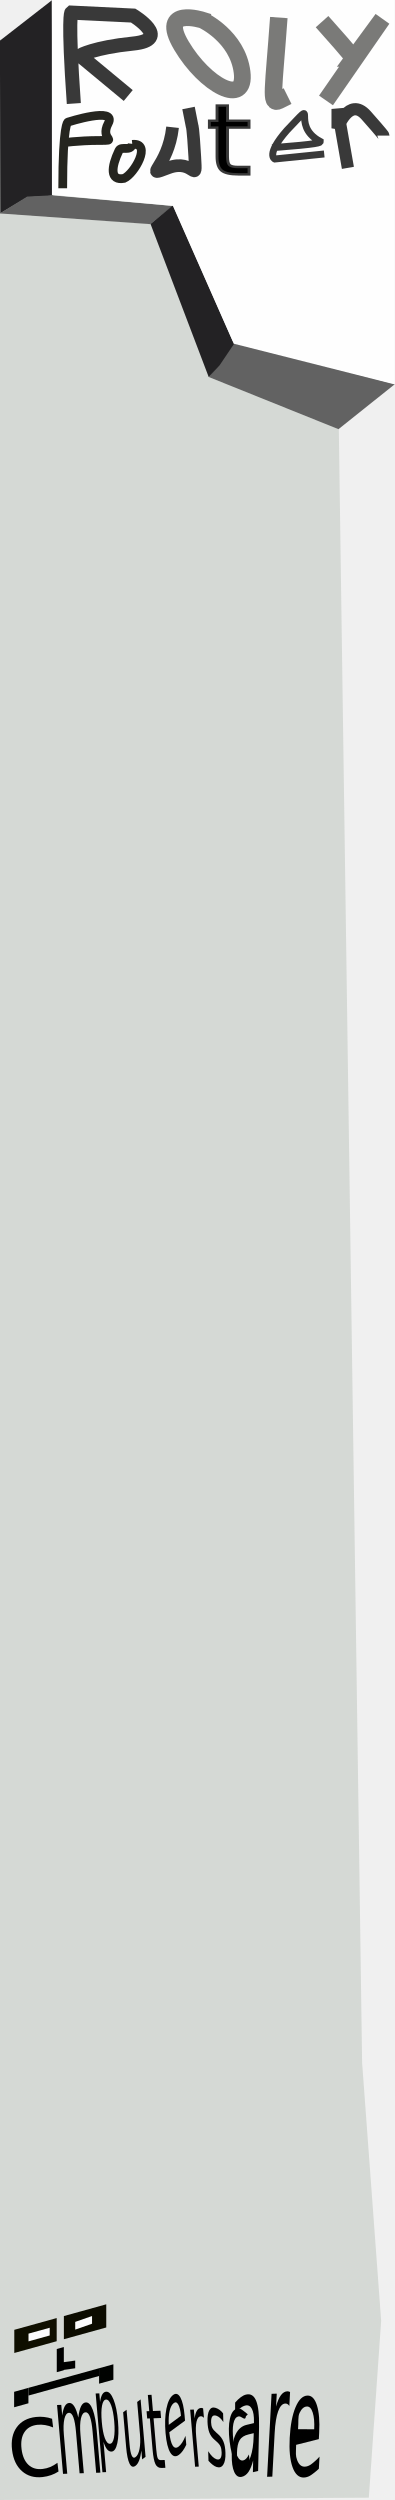
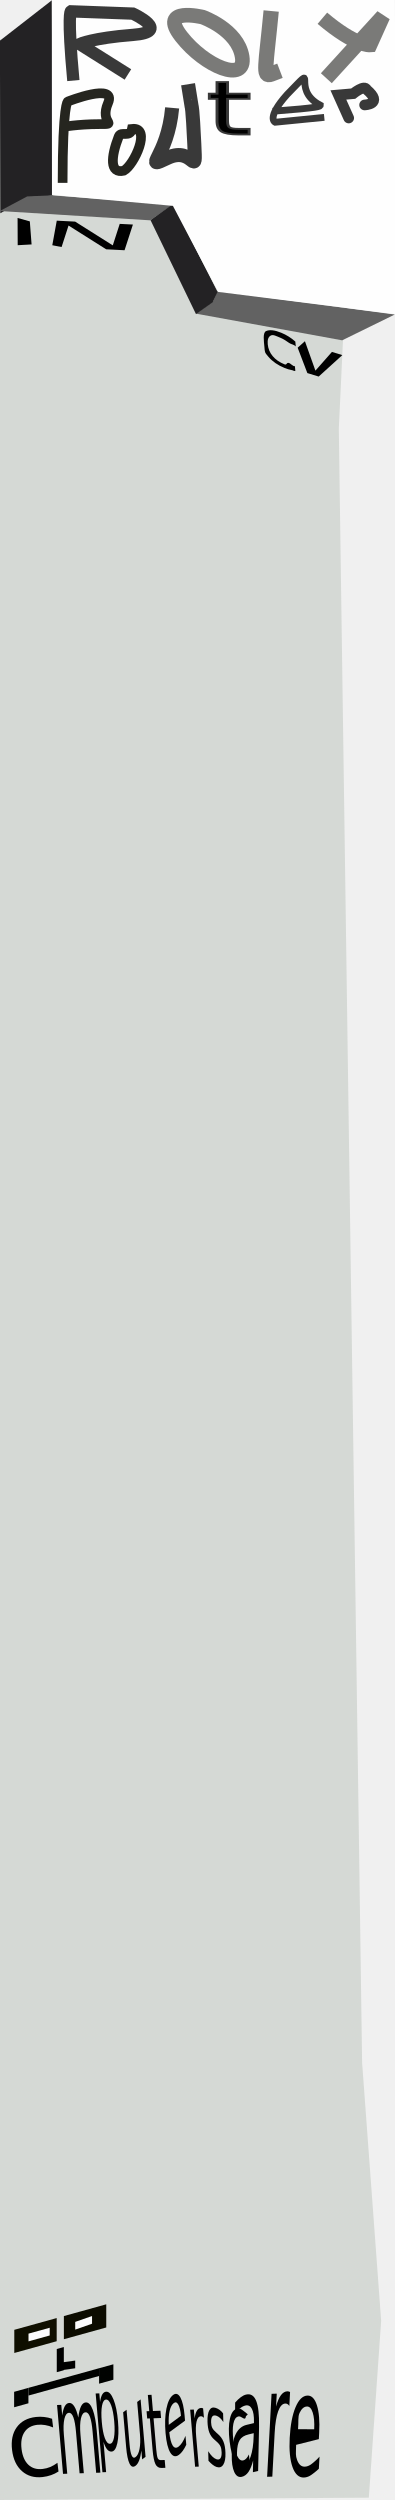
<svg xmlns="http://www.w3.org/2000/svg" width="60" height="380" viewBox="0 0 15.875 100.542" version="1.1" id="svg8" style="enable-background:new">
  <defs id="defs2" />
  <g id="layer1" transform="translate(0,-196.4583)" style="display:none">
    <path style="opacity:1;vector-effect:none;fill:#f0f0f0;fill-opacity:1;fill-rule:evenodd;stroke:none;stroke-width:0.486;stroke-linecap:butt;stroke-linejoin:round;stroke-miterlimit:4;stroke-dasharray:none;stroke-dashoffset:0;stroke-opacity:1;paint-order:normal" d="M 0,196.458 H 23.812 V 297 H 0 Z" id="rect817" />
    <text xml:space="preserve" style="font-style:normal;font-weight:normal;font-size:10.583px;line-height:1.25;font-family:sans-serif;letter-spacing:0px;word-spacing:0px;fill:#000000;fill-opacity:1;stroke:none;stroke-width:0.265" x="8.215" y="295.577" id="text1490" transform="rotate(1.446883)">
      <tspan id="tspan1488" x="8.215" y="295.577" style="font-style:normal;font-variant:normal;font-weight:normal;font-stretch:normal;font-size:2.822px;font-family:sans-serif;-inkscape-font-specification:'sans-serif, Normal';font-variant-ligatures:normal;font-variant-caps:normal;font-variant-numeric:normal;font-feature-settings:normal;text-align:start;writing-mode:lr-tb;text-anchor:start;stroke-width:0.265">computerscare</tspan>
    </text>
    <text transform="rotate(-5.998983)" id="text1494" y="288.031" x="-28.71" style="font-style:normal;font-weight:normal;font-size:10.583px;line-height:1.25;font-family:sans-serif;letter-spacing:0px;word-spacing:0px;fill:#000000;fill-opacity:1;stroke:none;stroke-width:0.265" xml:space="preserve">
      <tspan style="font-style:normal;font-variant:normal;font-weight:normal;font-stretch:normal;font-size:2.822px;font-family:sans-serif;-inkscape-font-specification:'sans-serif, Normal';font-variant-ligatures:normal;font-variant-caps:normal;font-variant-numeric:normal;font-feature-settings:normal;text-align:start;writing-mode:lr-tb;text-anchor:start;stroke-width:0.265" y="288.031" x="-28.71" id="tspan1492">trg</tspan>
    </text>
    <text xml:space="preserve" style="font-style:normal;font-weight:normal;font-size:10.583px;line-height:1.25;font-family:sans-serif;letter-spacing:0px;word-spacing:0px;fill:#000000;fill-opacity:1;stroke:none;stroke-width:0.265" x="20.712" y="288.872" id="text1498" transform="rotate(1.971473)">
      <tspan id="tspan1496" x="20.712" y="288.872" style="font-style:normal;font-variant:normal;font-weight:normal;font-stretch:normal;font-size:2.822px;font-family:sans-serif;-inkscape-font-specification:'sans-serif, Normal';font-variant-ligatures:normal;font-variant-caps:normal;font-variant-numeric:normal;font-feature-settings:normal;text-align:start;writing-mode:lr-tb;text-anchor:start;stroke-width:0.265">in</tspan>
    </text>
    <text transform="rotate(0.4974611)" id="text1521" y="289.162" x="20.315" style="font-style:normal;font-weight:normal;font-size:10.583px;line-height:1.25;font-family:sans-serif;letter-spacing:0px;word-spacing:0px;fill:#000000;fill-opacity:1;stroke:none;stroke-width:0.265" xml:space="preserve">
      <tspan style="font-style:normal;font-variant:normal;font-weight:normal;font-stretch:normal;font-size:3.175px;font-family:sans-serif;-inkscape-font-specification:'sans-serif, Normal';font-variant-ligatures:normal;font-variant-caps:normal;font-variant-numeric:normal;font-feature-settings:normal;text-align:start;writing-mode:lr-tb;text-anchor:start;stroke-width:0.265" y="289.162" x="20.315" id="tspan1519">clr</tspan>
    </text>
    <text transform="matrix(1.013934,-0.02825079,0.06854811,0.9843481,0,0)" id="text1645" y="204.612" x="-10.296" style="font-style:normal;font-weight:normal;font-size:10.747px;line-height:1.25;font-family:sans-serif;letter-spacing:0px;word-spacing:0px;fill:#000000;fill-opacity:1;stroke:none;stroke-width:0.269" xml:space="preserve">
      <tspan style="font-style:normal;font-variant:normal;font-weight:normal;font-stretch:normal;font-size:5.015px;font-family:sans-serif;-inkscape-font-specification:'sans-serif, Normal';font-variant-ligatures:normal;font-variant-caps:normal;font-variant-numeric:normal;font-feature-settings:normal;text-align:start;writing-mode:lr-tb;text-anchor:start;stroke-width:0.269" y="204.612" x="-10.296" id="tspan1643">debug</tspan>
    </text>
  </g>
  <g id="layer3" />
  <g style="display:inline" transform="translate(0,-196.4583)" id="g1669">
    <path id="path1647" d="m 0,198.046 h 14.365 l -0.739,15.653 0.937,65.715 0.766,10.381 -0.496,7.112 L 0,297 Z" style="opacity:1;vector-effect:none;fill:#d5d9d5;fill-opacity:1;fill-rule:evenodd;stroke:none;stroke-width:0.263;stroke-linecap:butt;stroke-linejoin:round;stroke-miterlimit:4;stroke-dasharray:none;stroke-dashoffset:0;stroke-opacity:1;paint-order:normal" />
    <g aria-label="computerscare" transform="matrix(0.579664,-0.0209809,0.1282795,1.487039,-42.2025,-143.4342)" style="font-style:normal;font-weight:normal;font-size:10.583px;line-height:1.25;font-family:sans-serif;letter-spacing:0px;word-spacing:0px;fill:#000000;fill-opacity:1;stroke:none;stroke-width:0.265" id="text1651">
      <path d="m 11.323,294.142 0.022,0.238 q -0.271,-0.051 -0.543,-0.072 -0.268,-0.022 -0.541,-0.014 -0.61,0.019 -0.932,0.187 -0.323,0.166 -0.297,0.45 0.026,0.283 0.378,0.431 0.352,0.146 0.961,0.127 0.272,-0.008 0.535,-0.045 0.266,-0.039 0.526,-0.106 l 0.022,0.235 q -0.258,0.058 -0.538,0.091 -0.277,0.033 -0.594,0.043 -0.862,0.026 -1.389,-0.178 -0.528,-0.204 -0.562,-0.577 -0.035,-0.379 0.456,-0.611 0.494,-0.233 1.387,-0.26 0.289,-0.009 0.568,0.008 0.278,0.015 0.541,0.056 z" style="font-style:normal;font-variant:normal;font-weight:normal;font-stretch:normal;font-size:2.822px;font-family:sans-serif;-inkscape-font-specification:'sans-serif, Normal';font-variant-ligatures:normal;font-variant-caps:normal;font-variant-numeric:normal;font-feature-settings:normal;text-align:start;writing-mode:lr-tb;text-anchor:start;stroke-width:0.417" id="path1701" />
      <path d="m 13.144,294.139 q 0.109,-0.206 0.261,-0.304 0.152,-0.098 0.358,-0.098 0.277,3.4e-4 0.428,0.205 0.151,0.203 0.151,0.579 l 0.001,1.124 -0.293,-3.3e-4 -0.001,-1.114 q -3.15e-4,-0.268 -0.091,-0.397 -0.09,-0.13 -0.276,-0.13 -0.227,-2.7e-4 -0.358,0.157 -0.131,0.158 -0.131,0.43 l 0.001,1.052 -0.293,-3.4e-4 -0.001,-1.114 q -3.17e-4,-0.269 -0.091,-0.397 -0.09,-0.13 -0.279,-0.13 -0.223,-2.8e-4 -0.355,0.159 -0.131,0.158 -0.131,0.429 l 0.001,1.052 -0.293,-3.3e-4 -0.002,-1.862 0.293,3.4e-4 3.42e-4,0.289 q 0.1,-0.171 0.239,-0.252 0.139,-0.081 0.331,-0.081 0.193,2.3e-4 0.328,0.103 0.136,0.103 0.202,0.299 z" style="font-style:normal;font-variant:normal;font-weight:normal;font-stretch:normal;font-size:2.822px;font-family:sans-serif;-inkscape-font-specification:'sans-serif, Normal';font-variant-ligatures:normal;font-variant-caps:normal;font-variant-numeric:normal;font-feature-settings:normal;text-align:start;writing-mode:lr-tb;text-anchor:start;stroke-width:0.312" id="path1705" />
      <path d="m 14.743,294.817 v 0.819 h -0.255 v -2.13 h 0.255 v 0.234 q 0.08,-0.138 0.201,-0.204 0.123,-0.068 0.292,-0.068 0.281,0 0.456,0.223 0.176,0.223 0.176,0.587 0,0.364 -0.176,0.587 -0.175,0.223 -0.456,0.223 -0.169,0 -0.292,-0.066 -0.121,-0.068 -0.201,-0.205 z m 0.863,-0.539 q 0,-0.28 -0.116,-0.438 -0.114,-0.16 -0.316,-0.16 -0.201,0 -0.317,0.16 -0.114,0.158 -0.114,0.438 0,0.28 0.114,0.44 0.116,0.158 0.317,0.158 0.201,0 0.316,-0.158 0.116,-0.16 0.116,-0.44 z" style="font-style:normal;font-variant:normal;font-weight:normal;font-stretch:normal;font-size:2.822px;font-family:sans-serif;-inkscape-font-specification:'sans-serif, Normal';font-variant-ligatures:normal;font-variant-caps:normal;font-variant-numeric:normal;font-feature-settings:normal;text-align:start;writing-mode:lr-tb;text-anchor:start;stroke-width:0.265" id="path1707" />
      <path d="m 16.277,294.98 -1.52e-4,-0.94 0.252,-0.065 1.5e-4,0.931 q 3.6e-5,0.221 0.085,0.31 0.085,0.088 0.255,0.044 0.204,-0.052 0.322,-0.214 0.119,-0.162 0.119,-0.39 l -1.43e-4,-0.881 0.252,-0.065 2.51e-4,1.553 -0.252,0.065 -3.9e-5,-0.239 q -0.092,0.165 -0.214,0.265 -0.12,0.099 -0.281,0.14 -0.264,0.068 -0.401,-0.064 -0.137,-0.131 -0.137,-0.452 z" style="font-style:normal;font-variant:normal;font-weight:normal;font-stretch:normal;font-size:2.822px;font-family:sans-serif;-inkscape-font-specification:'sans-serif, Normal';font-variant-ligatures:normal;font-variant-caps:normal;font-variant-numeric:normal;font-feature-settings:normal;text-align:start;writing-mode:lr-tb;text-anchor:start;stroke-width:0.265" id="path1709" />
      <path d="m 18.345,293.596 v 0.438 h 0.522 v 0.197 h -0.522 v 0.838 q 0,0.189 0.051,0.243 0.052,0.054 0.211,0.054 h 0.26 v 0.212 H 18.607 q -0.294,0 -0.405,-0.109 -0.112,-0.11 -0.112,-0.4 V 294.231 H 17.904 v -0.197 h 0.186 v -0.438 z" style="font-style:normal;font-variant:normal;font-weight:normal;font-stretch:normal;font-size:2.822px;font-family:sans-serif;-inkscape-font-specification:'sans-serif, Normal';font-variant-ligatures:normal;font-variant-caps:normal;font-variant-numeric:normal;font-feature-settings:normal;text-align:start;writing-mode:lr-tb;text-anchor:start;stroke-width:0.265" id="path1711" />
      <path d="m 20.508,294.201 2.1e-5,0.125 -1.158,0.297 q 0.016,0.259 0.156,0.362 0.141,0.101 0.392,0.037 0.145,-0.038 0.281,-0.108 0.137,-0.071 0.271,-0.178 l 4e-5,0.241 q -0.136,0.093 -0.278,0.16 -0.142,0.067 -0.289,0.104 -0.367,0.094 -0.582,-0.067 -0.214,-0.162 -0.214,-0.531 -6.1e-5,-0.381 0.203,-0.657 0.204,-0.277 0.549,-0.365 0.309,-0.079 0.489,0.077 0.181,0.155 0.181,0.502 z m -0.252,-0.01 q -0.003,-0.209 -0.116,-0.304 -0.112,-0.096 -0.299,-0.048 -0.211,0.054 -0.338,0.207 -0.126,0.153 -0.145,0.377 z" style="font-style:normal;font-variant:normal;font-weight:normal;font-stretch:normal;font-size:2.822px;font-family:sans-serif;-inkscape-font-specification:'sans-serif, Normal';font-variant-ligatures:normal;font-variant-caps:normal;font-variant-numeric:normal;font-feature-settings:normal;text-align:start;writing-mode:lr-tb;text-anchor:start;stroke-width:0.265" id="path1713" />
      <path d="m 21.833,294.271 q -0.043,-0.025 -0.094,-0.036 -0.05,-0.012 -0.11,-0.012 -0.215,0 -0.331,0.141 -0.114,0.139 -0.114,0.401 v 0.813 h -0.255 v -1.543 h 0.255 v 0.24 q 0.08,-0.141 0.208,-0.208 0.128,-0.069 0.311,-0.069 0.026,0 0.058,0.004 0.032,0.003 0.07,0.01 z" style="font-style:normal;font-variant:normal;font-weight:normal;font-stretch:normal;font-size:2.822px;font-family:sans-serif;-inkscape-font-specification:'sans-serif, Normal';font-variant-ligatures:normal;font-variant-caps:normal;font-variant-numeric:normal;font-feature-settings:normal;text-align:start;writing-mode:lr-tb;text-anchor:start;stroke-width:0.265" id="path1715" />
      <path d="m 23.185,294.163 -0.035,0.237 q -0.098,-0.07 -0.209,-0.114 -0.111,-0.044 -0.233,-0.062 -0.187,-0.028 -0.289,0.016 -0.101,0.044 -0.118,0.158 -0.013,0.087 0.047,0.148 0.06,0.059 0.255,0.134 l 0.083,0.032 q 0.259,0.097 0.355,0.218 0.098,0.12 0.07,0.307 -0.031,0.213 -0.219,0.312 -0.186,0.099 -0.48,0.056 -0.123,-0.018 -0.253,-0.062 -0.129,-0.043 -0.269,-0.112 l 0.038,-0.259 q 0.128,0.093 0.258,0.149 0.13,0.055 0.262,0.075 0.177,0.026 0.281,-0.02 0.104,-0.047 0.121,-0.158 0.015,-0.102 -0.046,-0.167 -0.06,-0.065 -0.286,-0.149 l -0.084,-0.033 q -0.226,-0.083 -0.315,-0.199 -0.089,-0.117 -0.063,-0.295 0.032,-0.215 0.202,-0.31 0.17,-0.095 0.451,-0.053 0.139,0.02 0.259,0.059 0.12,0.038 0.217,0.095 z" style="font-style:normal;font-variant:normal;font-weight:normal;font-stretch:normal;font-size:2.822px;font-family:sans-serif;-inkscape-font-specification:'sans-serif, Normal';font-variant-ligatures:normal;font-variant-caps:normal;font-variant-numeric:normal;font-feature-settings:normal;text-align:start;writing-mode:lr-tb;text-anchor:start;stroke-width:0.265" id="path1717" />
      <path d="m 24.749,294.265 c -0.086,0.16 -0.311,-0.032 -0.546,0.002 -0.164,0.014 -0.287,0.076 -0.369,0.188 -0.082,0.111 -0.115,0.26 -0.1,0.448 0.016,0.188 0.073,0.33 0.172,0.427 0.099,0.096 0.231,0.137 0.395,0.124 0.073,-0.006 0.145,-0.022 0.215,-0.047 0.071,-0.026 0.14,-0.062 0.208,-0.107 l 0.019,0.233 c -0.068,0.039 -0.139,0.07 -0.214,0.092 -0.074,0.023 -0.153,0.038 -0.238,0.045 -0.232,0.019 -0.422,-0.038 -0.57,-0.173 -0.148,-0.134 -0.233,-0.325 -0.253,-0.572 -0.021,-0.251 0.032,-0.454 0.157,-0.609 0.126,-0.155 0.309,-0.243 0.549,-0.263 0.078,-0.007 0.154,-0.005 0.23,0.006 0.075,0.009 0.412,0.131 0.484,0.157 z" style="font-style:normal;font-variant:normal;font-weight:normal;font-stretch:normal;font-size:2.822px;font-family:sans-serif;-inkscape-font-specification:'sans-serif, Normal';font-variant-ligatures:normal;font-variant-caps:normal;font-variant-numeric:normal;font-feature-settings:normal;text-align:start;writing-mode:lr-tb;text-anchor:start;stroke-width:0.265" id="path1719" />
      <path d="m 24.818,294.759 c -0.298,0.023 -0.513,0.07 -0.645,0.143 -0.132,0.072 -0.22,0.185 -0.262,0.338 -0.034,0.122 -0.018,0.216 0.048,0.282 0.067,0.064 0.175,0.091 0.323,0.079 0.204,-0.016 0.386,-0.096 0.546,-0.24 0.162,-0.145 0.273,-0.33 0.335,-0.554 l 0.021,-0.077 z m 0.774,-0.199 -0.328,1.194 -0.369,0.028 0.087,-0.318 c -0.119,0.134 -0.25,0.236 -0.392,0.306 -0.142,0.069 -0.304,0.111 -0.485,0.125 -0.23,0.018 -0.396,-0.028 -0.499,-0.137 -0.102,-0.111 -0.125,-0.267 -0.069,-0.469 0.065,-0.235 0.198,-0.42 0.399,-0.552 0.202,-0.133 0.471,-0.212 0.806,-0.238 l 0.517,-0.04 0.009,-0.034 c 0.044,-0.158 0.021,-0.276 -0.068,-0.353 -0.087,-0.079 -0.231,-0.11 -0.433,-0.095 -0.128,0.01 -0.257,0.034 -0.386,0.072 -0.129,0.038 -0.228,0.018 -0.356,0.084 l 0.057,-0.246 c 0.148,-0.059 0.289,-0.105 0.422,-0.139 0.134,-0.035 0.261,-0.057 0.381,-0.066 0.324,-0.025 0.545,0.035 0.662,0.18 0.117,0.145 0.132,0.377 0.044,0.696 z" style="font-style:normal;font-variant:normal;font-weight:normal;font-stretch:normal;font-size:2.822px;font-family:sans-serif;-inkscape-font-specification:'sans-serif, Normal';font-variant-ligatures:normal;font-variant-caps:normal;font-variant-numeric:normal;font-feature-settings:normal;text-align:start;writing-mode:lr-tb;text-anchor:start;stroke-width:0.368" id="path1721" />
      <path d="m 27.811,294.032 q -0.048,-0.036 -0.114,-0.052 -0.064,-0.018 -0.15,-0.018 -0.305,-6.2e-4 -0.542,0.202 -0.235,0.201 -0.371,0.58 l -0.423,1.176 -0.361,-7.4e-4 0.803,-2.233 0.361,7.5e-4 -0.125,0.347 q 0.186,-0.203 0.403,-0.301 0.218,-0.1 0.477,-0.099 0.037,8e-5 0.08,0.006 0.043,0.005 0.094,0.015 z" style="font-style:normal;font-variant:normal;font-weight:normal;font-stretch:normal;font-size:2.822px;font-family:sans-serif;-inkscape-font-specification:'sans-serif, Normal';font-variant-ligatures:normal;font-variant-caps:normal;font-variant-numeric:normal;font-feature-settings:normal;text-align:start;writing-mode:lr-tb;text-anchor:start;stroke-width:0.379" id="path1723" />
      <path d="m 29.713,294.785 -0.061,0.169 -1.603,0.132 c -0.07,0.238 -0.111,0.286 -0.023,0.411 0.089,0.124 0.253,0.186 0.492,0.186 0.138,6e-5 0.277,-0.016 0.418,-0.049 0.142,-0.033 0.508,-0.142 0.659,-0.207 l -0.118,0.326 c -0.148,0.052 -0.514,0.153 -0.66,0.181 -0.145,0.028 -0.288,0.041 -0.427,0.041 -0.349,-1.8e-4 -0.591,-0.098 -0.725,-0.293 -0.133,-0.195 -0.139,-0.459 -0.019,-0.792 0.124,-0.344 0.319,-0.616 0.585,-0.818 0.267,-0.202 0.565,-0.304 0.893,-0.303 0.294,1.4e-4 0.494,0.092 0.599,0.274 0.106,0.181 0.103,0.428 -0.01,0.741 z m -0.323,-0.101 c 0.066,-0.189 0.065,-0.339 -0.003,-0.452 -0.066,-0.113 -0.188,-0.169 -0.365,-0.169 -0.201,-10e-5 -0.381,0.054 -0.542,0.163 -0.159,0.109 -0.116,0.243 -0.206,0.44 z" style="font-style:normal;font-variant:normal;font-weight:normal;font-stretch:normal;font-size:2.822px;font-family:sans-serif;-inkscape-font-specification:'sans-serif, Normal';font-variant-ligatures:normal;font-variant-caps:normal;font-variant-numeric:normal;font-feature-settings:normal;text-align:start;writing-mode:lr-tb;text-anchor:start;stroke-width:0.368" id="path1725" />
    </g>
    <g id="g9547" transform="matrix(0.2133415,-0.05917659,0,0.2331169,-1.982654,288.692)">
      <g style="display:inline" id="layer4" />
      <path id="rect5872" d="m 11.987,9.323 h 7.992 v 3.996 h -7.992 z" style="opacity:1;fill:#0f0f00;fill-opacity:1;stroke:#000000;stroke-width:0;stroke-miterlimit:4;stroke-dasharray:none;stroke-opacity:1" />
      <path id="rect5874" d="m 14.667,10.662 h 3.996 v 1.332 h -3.996 z" style="opacity:1;fill:#ffffff;fill-opacity:0.986;stroke:#000000;stroke-width:0;stroke-miterlimit:4;stroke-dasharray:none;stroke-opacity:1" />
      <path id="rect5878" d="m -29.324,9.323 h 7.99 v 3.996 h -7.99 z" style="opacity:1;fill:#0c0c00;fill-opacity:1;stroke:#000000;stroke-width:0;stroke-miterlimit:4;stroke-dasharray:none;stroke-opacity:1" transform="scale(-1,1)" />
      <path id="rect5880" d="m 26.644,10.662 -3.171,0.209 v 1.332 l 3.171,-0.209 z" style="opacity:1;fill:#ffffff;fill-opacity:0.986;stroke:#000000;stroke-width:0;stroke-miterlimit:4;stroke-dasharray:none;stroke-opacity:1" />
      <path id="rect5882" d="m 19.995,14.667 h 1.332 v 3.996 h -1.332 z" style="opacity:1;fill:#000000;fill-opacity:1;stroke:#000000;stroke-width:0;stroke-miterlimit:4;stroke-dasharray:none;stroke-opacity:1" />
      <path id="rect5884" d="m 20.889,17.22 2.579,0.321 v 1.332 l -2.579,-0.321 z" style="opacity:1;fill:#000000;fill-opacity:1;stroke:#000000;stroke-width:0;stroke-miterlimit:4;stroke-dasharray:none;stroke-opacity:1" />
      <path id="rect5886" d="m 11.955,20.011 h 2.696 v 2.664 h -2.696 z" style="opacity:1;fill:#000200;fill-opacity:1;stroke:#000000;stroke-width:0;stroke-miterlimit:4;stroke-dasharray:none;stroke-opacity:1" />
      <path id="rect5888" d="m 27.97,20.011 h 2.696 v 2.664 h -2.696 z" style="opacity:1;fill:#000200;fill-opacity:1;stroke:#000000;stroke-width:0;stroke-miterlimit:4;stroke-dasharray:none;stroke-opacity:1" />
      <path id="rect5890" d="m 14.651,20.011 h 13.352 v 1.332 H 14.651 Z" style="opacity:1;fill:#000200;fill-opacity:1;stroke:#000000;stroke-width:0;stroke-miterlimit:4;stroke-dasharray:none;stroke-opacity:1" />
    </g>
    <path style="fill:#232224;fill-opacity:1;stroke:none;stroke-width:0.361;stroke-linecap:butt;stroke-linejoin:round;stroke-miterlimit:4;stroke-dasharray:none;stroke-opacity:1" d="m 2.087,196.468 -2.09,1.625 0.016,6.944 1.081,-0.644 1.017,-0.065 z" id="path890" />
-     <path style="fill:#626262;fill-opacity:1;stroke:none;stroke-width:0.424;stroke-linecap:butt;stroke-linejoin:round;stroke-miterlimit:4;stroke-dasharray:none;stroke-opacity:1" d="m 8.849,211.062 0.469,-0.893 6.56,1.74 -2.266,1.809 -5.217,-2.098 z" id="path892" />
-     <path id="path873" d="m 1.093,204.364 1.007,-0.05 4.856,0.427 -0.914,0.732 -6.053,-0.431 z" style="fill:#626262;fill-opacity:1;stroke:none;stroke-width:0.424;stroke-linecap:butt;stroke-linejoin:round;stroke-miterlimit:4;stroke-dasharray:none;stroke-opacity:1" />
-     <path id="path875" d="m 6.957,204.715 -0.903,0.75 2.34,6.157 0.438,-0.473 0.579,-0.859 z" style="fill:#232224;fill-opacity:1;stroke:none;stroke-width:0.361;stroke-linecap:butt;stroke-linejoin:round;stroke-miterlimit:4;stroke-dasharray:none;stroke-opacity:1" />
-     <path style="fill:#fefefe;fill-opacity:1;stroke:none;stroke-width:0.372;stroke-linejoin:round;stroke-miterlimit:4;stroke-dasharray:none;stroke-opacity:1" d="M 2.084,196.458 H 15.875 v 15.46 l -6.474,-1.637 -2.448,-5.543 -4.864,-0.44 z" id="rect888" />
-     <path style="fill:none;stroke:#393939;stroke-width:0.566;stroke-linecap:butt;stroke-linejoin:miter;stroke-miterlimit:4;stroke-dasharray:none;stroke-opacity:1" d="m 2.969,200.622 c -0.249,-3.537 -0.099,-3.657 -0.099,-3.657 l 2.486,0.12 c 0,0 1.591,0.965 0,1.125 -1.591,0.161 -2.138,0.482 -2.138,0.482 l 1.939,1.608" id="path1604" />
-     <path style="fill:none;stroke:#7a7a78;stroke-width:0.673;stroke-linecap:butt;stroke-linejoin:miter;stroke-miterlimit:4;stroke-dasharray:none;stroke-opacity:1" d="m 8.155,197.27 c 0,0 -1.806,-0.578 -0.858,1.024 0.948,1.602 2.619,2.496 2.438,1.062 -0.181,-1.434 -1.58,-2.085 -1.58,-2.085 z" id="path1608" />
-     <path style="fill:none;stroke:#7a7a78;stroke-width:0.704;stroke-linecap:butt;stroke-linejoin:miter;stroke-miterlimit:4;stroke-dasharray:none;stroke-opacity:1" d="m 11.213,197.164 c -0.211,2.939 -0.352,3.509 0,3.334 0.352,-0.175 0.352,-0.175 0.352,-0.175 v 0" id="path1610" />
-     <path style="fill:none;stroke:#25251f;stroke-width:0.352;stroke-linecap:butt;stroke-linejoin:miter;stroke-miterlimit:4;stroke-dasharray:none;stroke-opacity:1" d="m 2.522,204.031 c 0,-2.613 0.209,-2.662 0.209,-2.662 0,0 1.99,-0.641 1.623,0.049 -0.367,0.69 0.471,0.69 -0.367,0.69 -0.838,0 -1.519,0.099 -1.519,0.099" id="path1614" />
-     <path style="fill:none;stroke:#25251f;stroke-width:0.354;stroke-linecap:butt;stroke-linejoin:miter;stroke-miterlimit:4;stroke-dasharray:none;stroke-opacity:1" d="m 5.32,202.264 c -0.073,0.3 -0.443,0.055 -0.535,0.247 -0.325,0.681 -0.364,1.225 0.201,1.122 0.417,-0.177 1.143,-1.446 0.334,-1.368 z" id="path1616" />
-     <path style="fill:none;stroke:#393939;stroke-width:0.51;stroke-linecap:butt;stroke-linejoin:miter;stroke-miterlimit:4;stroke-dasharray:none;stroke-opacity:1" d="m 6.94,201.576 c -0.179,1.634 -1.251,2.043 -0.179,1.634 1.072,-0.409 1.144,0.772 1.072,-0.454 -0.071,-1.226 -0.107,-1.226 -0.107,-1.226 v 0 0 0 l -0.144,-0.729" id="path1618" />
-     <path style="fill:none;stroke:#393939;stroke-width:0.28;stroke-linecap:butt;stroke-linejoin:miter;stroke-miterlimit:4;stroke-dasharray:none;stroke-opacity:1" d="m 10.943,202.4 c 1.935,-0.151 1.935,-0.202 1.935,-0.252 -1.271,-0.682 0.041,-1.891 -1.344,-0.443 -0.86,0.982 -0.484,1.148 -0.484,1.148 l 1.989,-0.202" id="path1624" />
-     <path style="fill:none;stroke:#393939;stroke-width:0.49;stroke-linecap:butt;stroke-linejoin:miter;stroke-miterlimit:4;stroke-dasharray:none;stroke-opacity:1" d="m 13.991,203.209 c -0.415,-2.369 -0.415,-2.369 -0.415,-2.369 v 0.779 c 0,0 0.461,-1.298 1.152,-0.519 0.691,0.779 0.691,0.811 0.691,0.811" id="path1626" />
-     <path style="fill:none;stroke:#7a7a78;stroke-width:0.68;stroke-linecap:butt;stroke-linejoin:miter;stroke-miterlimit:4;stroke-dasharray:none;stroke-opacity:1" d="m 12.952,197.329 c 1.319,1.475 1.266,1.475 1.266,1.475 l 1.161,-1.584 -2.269,3.278" id="path1628" />
-     <g aria-label="t" style="font-style:normal;font-weight:normal;font-size:10.583px;line-height:1.25;font-family:sans-serif;letter-spacing:0px;word-spacing:0px;fill:#000000;fill-opacity:1;stroke:none;stroke-width:0.265" id="text881" transform="matrix(0.4414879,0,0,0.3724617,-1.882424,128.843)">
-       <path d="m 24.99,192.93 v 1.643 h 1.959 v 0.739 h -1.959 v 3.142 q 0,0.708 0.191,0.91 0.196,0.202 0.791,0.202 h 0.977 v 0.796 h -0.977 q -1.101,0 -1.519,-0.408 -0.419,-0.413 -0.419,-1.499 v -3.142 h -0.698 v -0.739 h 0.698 v -1.643 z" style="stroke-width:0.264;stroke:#393939;stroke-opacity:1;stroke-miterlimit:4;stroke-dasharray:none" id="path883" />
+     <path style="fill:#626262;fill-opacity:1;stroke:none;stroke-width:0.394;stroke-linecap:butt;stroke-linejoin:round;stroke-miterlimit:4;stroke-dasharray:none;stroke-opacity:1" d="m 8.567,208.572 0.188,-0.41 7.122,0.945 -2.117,1.038 -5.878,-1.073 z" id="path892" />
+     <path id="path873" d="m 1.093,204.358 1.007,-0.043 4.856,0.37 -0.914,0.634 -6.053,-0.374 z" style="fill:#626262;fill-opacity:1;stroke:none;stroke-width:0.394;stroke-linecap:butt;stroke-linejoin:round;stroke-miterlimit:4;stroke-dasharray:none;stroke-opacity:1" />
+     <path id="path875" d="m 6.957,204.662 -0.903,0.65 1.828,3.779 0.67,-0.476 0.199,-0.414 z" style="fill:#232224;fill-opacity:1;stroke:none;stroke-width:0.336;stroke-linecap:butt;stroke-linejoin:round;stroke-miterlimit:4;stroke-dasharray:none;stroke-opacity:1" />
+     <path style="fill:#fefefe;fill-opacity:1;stroke:none;stroke-width:0.372;stroke-linejoin:round;stroke-miterlimit:4;stroke-dasharray:none;stroke-opacity:1" d="M 2.084,196.458 H 15.875 l 0.132,12.649 -7.234,-0.909 -1.819,-3.46 -4.864,-0.44 z" id="rect888" />
+     <path style="fill:none;stroke:#393939;stroke-width:0.495;stroke-linecap:butt;stroke-linejoin:miter;stroke-miterlimit:4;stroke-dasharray:none;stroke-opacity:1" d="m 2.95,199.698 c -0.249,-2.692 -0.1,-2.784 -0.1,-2.784 l 2.494,0.092 c 0,0 1.596,0.734 0,0.856 -1.596,0.122 -2.145,0.367 -2.145,0.367 l 1.945,1.224" id="path1604" />
+     <path style="fill:none;stroke:#7a7a78;stroke-width:0.588;stroke-linecap:butt;stroke-linejoin:miter;stroke-miterlimit:4;stroke-dasharray:none;stroke-opacity:1" d="m 8.152,197.147 c 0,0 -1.812,-0.44 -0.861,0.779 0.951,1.219 2.627,1.9 2.446,0.808 -0.181,-1.092 -1.585,-1.587 -1.585,-1.587 z" id="path1608" />
+     <path style="fill:none;stroke:#7a7a78;stroke-width:0.615;stroke-linecap:butt;stroke-linejoin:miter;stroke-miterlimit:4;stroke-dasharray:none;stroke-opacity:1" d="m 10.906,196.901 c -0.212,2.237 -0.353,2.671 0,2.537 0.353,-0.134 0.353,-0.134 0.353,-0.134 v 0" id="path1610" />
+     <path style="fill:none;stroke:#25251f;stroke-width:0.39;stroke-linecap:butt;stroke-linejoin:miter;stroke-miterlimit:4;stroke-dasharray:none;stroke-opacity:1" d="m 2.518,203.813 c 0,-3.21 0.209,-3.271 0.209,-3.271 0,0 1.983,-0.787 1.618,0.06 -0.365,0.848 0.47,0.848 -0.365,0.848 -0.835,0 -1.514,0.121 -1.514,0.121" id="path1614" />
+     <path style="fill:none;stroke:#25251f;stroke-width:0.392;stroke-linecap:butt;stroke-linejoin:miter;stroke-miterlimit:4;stroke-dasharray:none;stroke-opacity:1" d="m 5.308,201.643 c -0.073,0.369 -0.442,0.068 -0.533,0.303 -0.324,0.837 -0.363,1.505 0.2,1.378 0.416,-0.217 1.139,-1.776 0.333,-1.681 z" id="path1616" />
+     <path style="fill:none;stroke:#393939;stroke-width:0.565;stroke-linecap:butt;stroke-linejoin:miter;stroke-miterlimit:4;stroke-dasharray:none;stroke-opacity:1" d="m 6.923,200.797 c -0.178,2.008 -1.247,2.51 -0.178,2.008 1.069,-0.502 1.14,0.948 1.069,-0.558 -0.071,-1.506 -0.107,-1.506 -0.107,-1.506 v 0 0 0 l -0.144,-0.895" id="path1618" />
+     <path style="fill:none;stroke:#393939;stroke-width:0.275;stroke-linecap:butt;stroke-linejoin:miter;stroke-miterlimit:4;stroke-dasharray:none;stroke-opacity:1" d="m 10.959,200.934 c 1.922,-0.147 1.922,-0.196 1.922,-0.245 -1.262,-0.664 0.041,-1.839 -1.335,-0.431 -0.854,0.955 -0.481,1.117 -0.481,1.117 l 1.976,-0.196" id="path1624" />
+     <path style="fill:none;stroke:#393939;stroke-width:0.428;stroke-linecap:round;stroke-linejoin:miter;stroke-miterlimit:4;stroke-dasharray:none;stroke-opacity:1" d="m 14.024,201.204 -0.416,-0.927 0.595,-0.052 c 0,0 0.462,-0.376 0.544,-0.164 0.693,0.593 -0.084,0.618 -0.084,0.618" id="path1626" />
+     <path style="fill:none;stroke:#7a7a78;stroke-width:0.594;stroke-linecap:butt;stroke-linejoin:miter;stroke-miterlimit:4;stroke-dasharray:none;stroke-opacity:1" d="m 12.965,197.192 c 1.323,1.123 1.915,1.073 1.915,1.073 l 0.52,-1.156 -2.276,2.495" id="path1628" />
+     <g aria-label="t" style="font-style:normal;font-weight:normal;font-size:10.583px;line-height:1.25;font-family:sans-serif;letter-spacing:0px;word-spacing:0px;fill:#000000;fill-opacity:1;stroke:none;stroke-width:0.265" id="text881" transform="matrix(0.4428853,0,0,0.283501,-1.916885,145.0632)">
+       <path d="m 24.99,192.93 v 1.643 h 1.959 v 0.739 h -1.959 v 3.142 q 0,0.708 0.191,0.91 0.196,0.202 0.791,0.202 h 0.977 v 0.796 h -0.977 q -1.101,0 -1.519,-0.408 -0.419,-0.413 -0.419,-1.499 v -3.142 h -0.698 v -0.739 h 0.698 v -1.643 z" style="stroke:#393939;stroke-width:0.264;stroke-miterlimit:4;stroke-dasharray:none;stroke-opacity:1" id="path883" />
+     </g>
+     <g aria-label="IN" transform="matrix(4.732828,0,0,1.112563,-1.896141,-180.8288)" style="font-style:normal;font-weight:normal;font-size:2.291px;line-height:1.25;font-family:sans-serif;letter-spacing:0px;word-spacing:0px;fill:#000000;fill-opacity:1;stroke:none;stroke-width:0.057" id="text1613">
+       <path d="m 0.55,346.994 0.104,0.124 0.015,0.833 -0.118,0.028 z" style="stroke-width:0.044" id="path1619" />
+       <path d="m 0.883,347.092 0.156,0.034 0.32,0.859 0.059,-0.777 0.112,0.024 -0.071,0.929 -0.156,-0.034 -0.32,-0.859 -0.059,0.777 -0.079,-0.065 z" style="stroke-width:0.031" id="path1621" />
+     </g>
+     <g aria-label="CV" transform="matrix(1.774851,0.5432021,-0.367775,0.6368189,136.6389,-13.45919)" style="font-style:normal;font-weight:normal;font-size:2.291px;line-height:1.25;font-family:sans-serif;letter-spacing:0px;word-spacing:0px;fill:#000000;fill-opacity:1;stroke:none;stroke-width:0.057" id="text1617">
+       <path d="m 2.109,349.411 0.062,0.252 c -0.066,-0.086 -0.103,-0.031 -0.166,-0.08 -0.062,-0.05 -0.154,-0.117 -0.214,-0.131 -0.118,-0.027 -0.191,-0.073 -0.223,0.036 -0.032,0.109 -0.02,0.28 0.038,0.514 0.058,0.233 0.133,0.419 0.227,0.557 0.093,0.138 0.199,0.22 0.318,0.247 0.06,0.014 0.017,-0.117 0.061,-0.142 0.045,-0.024 0.133,0.133 0.161,0.069 l 0.062,0.25 c -0.035,0.046 -0.032,-0.002 -0.08,0.015 -0.048,0.016 -0.102,0.017 -0.163,0.002 -0.157,-0.036 -0.301,-0.146 -0.431,-0.331 -0.131,-0.185 -0.119,-0.187 -0.19,-0.471 -0.07,-0.284 -0.193,-0.73 -0.143,-0.872 0.05,-0.143 0.153,-0.197 0.31,-0.161 0.062,0.014 0.124,0.042 0.186,0.083 0.062,0.04 0.124,0.094 0.186,0.161 z" style="stroke-width:0.045" id="path1625" />
+       <path d="m 2.69,350.901 -0.469,-1.203 0.068,-0.467 0.529,1.406 0.11,-1.275 h 0.235 l -0.216,1.539 z" style="stroke-width:0.057" id="path1627" />
    </g>
  </g>
</svg>
